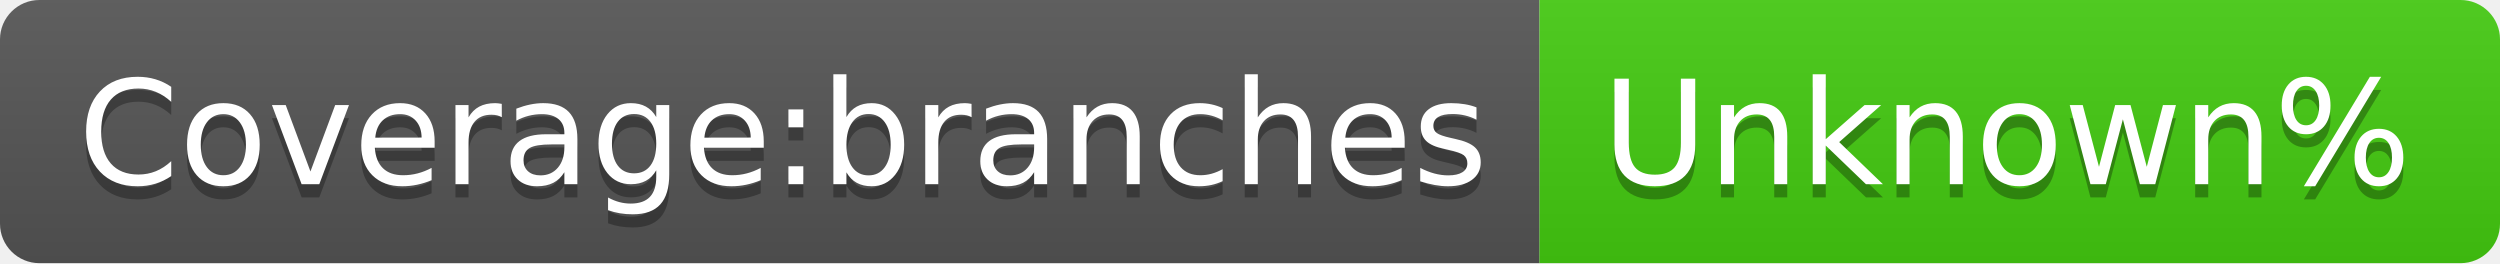
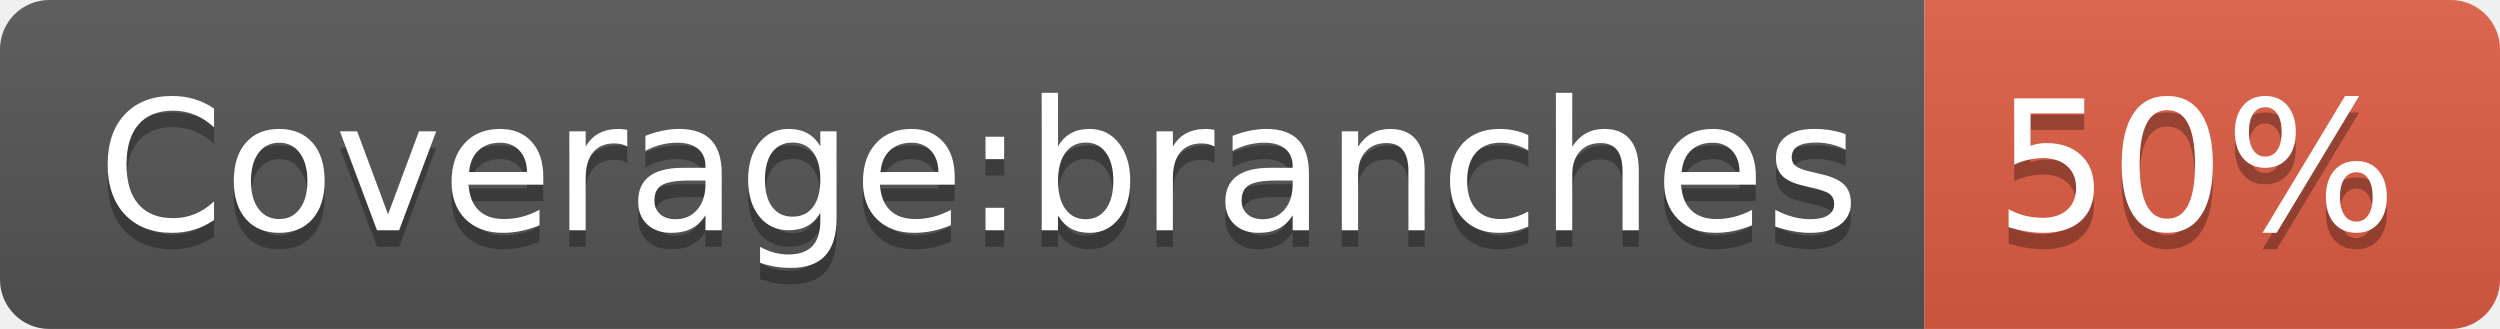
- <svg xmlns="http://www.w3.org/2000/svg" width="190" height="20">
+ <svg xmlns="http://www.w3.org/2000/svg" width="152" height="20">
  <linearGradient id="b" x2="0" y2="100%">
    <stop offset="0" stop-color="#bbb" stop-opacity=".1" />
    <stop offset="1" stop-opacity=".1" />
  </linearGradient>
  <clipPath id="a">
-     <rect width="190" height="20" rx="3" fill="#fff" />
+     <rect width="152" height="20" rx="3" fill="#fff" />
  </clipPath>
  <g clip-path="url(#a)">
    <path fill="#555" d="M0 0h117v20H0z" />
-     <path fill="#4c1" d="M117 0h73v20H117z" />
-     <path fill="url(#b)" d="M0 0h190v20H0z" />
+     <path fill="#e05d44" d="M117 0h35v20H117z" />
+     <path fill="url(#b)" d="M0 0h152v20H0z" />
  </g>
  <g fill="#fff" text-anchor="middle" font-family="DejaVu Sans,Verdana,Geneva,sans-serif" font-size="110">
    <text x="595" y="150" fill="#010101" fill-opacity=".3" transform="scale(.1)" textLength="1070">Coverage:branches</text>
    <text x="595" y="140" transform="scale(.1)" textLength="1070">Coverage:branches</text>
-     <text x="1525" y="150" fill="#010101" fill-opacity=".3" transform="scale(.1)" textLength="630">Unknown%</text>
-     <text x="1525" y="140" transform="scale(.1)" textLength="630">Unknown%</text>
+     <text x="1335" y="150" fill="#010101" fill-opacity=".3" transform="scale(.1)" textLength="250">50%</text>
+     <text x="1335" y="140" transform="scale(.1)" textLength="250">50%</text>
  </g>
</svg>
